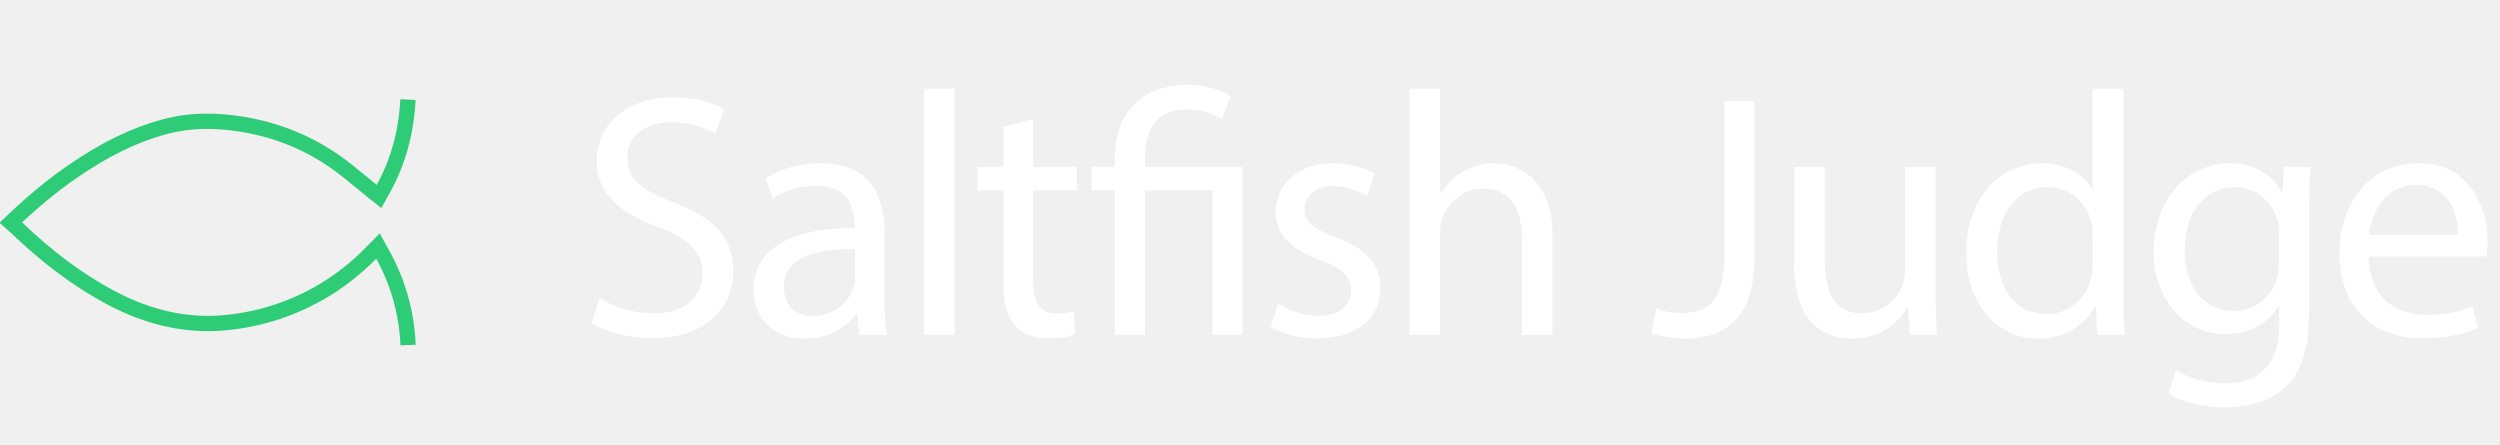
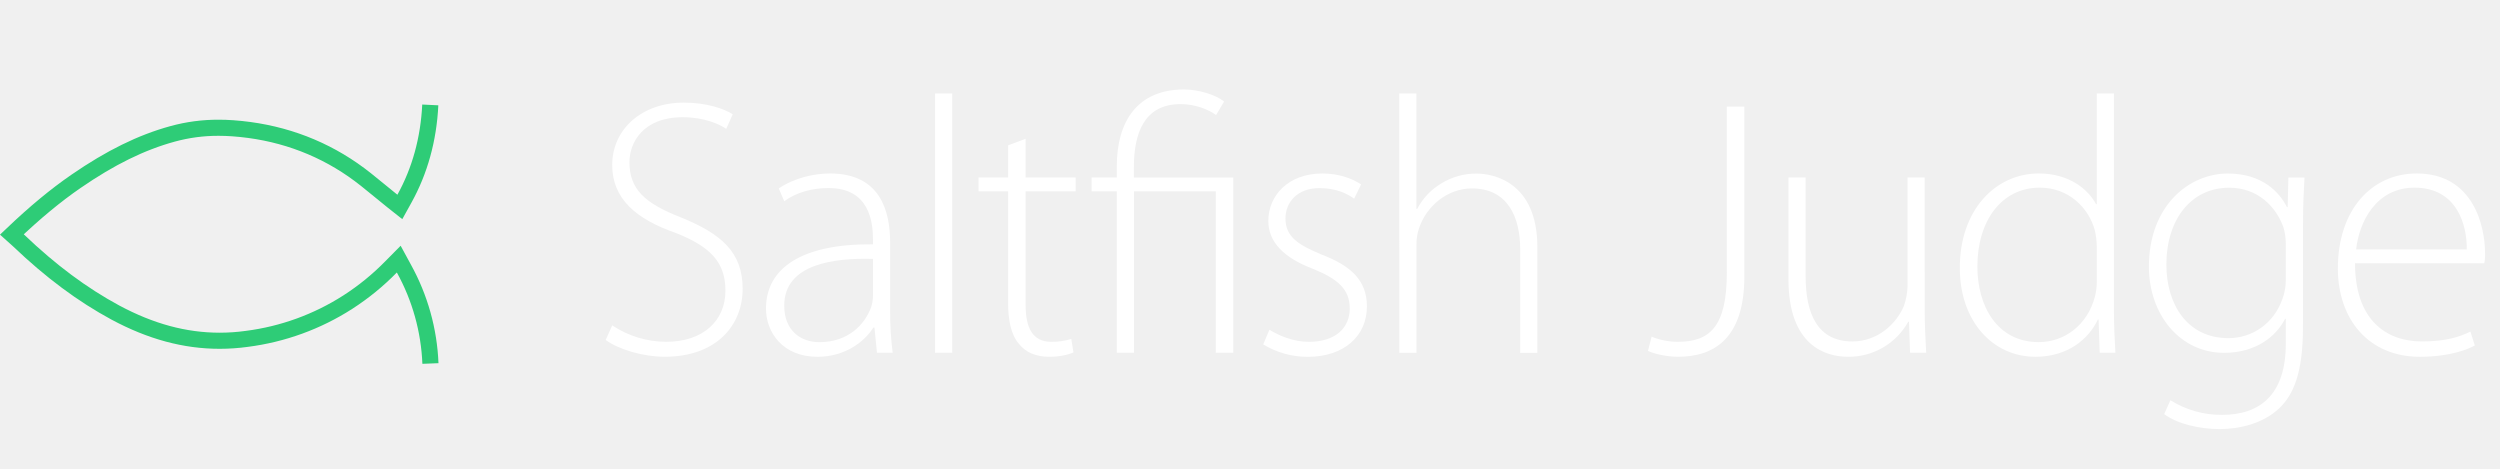
- <svg xmlns="http://www.w3.org/2000/svg" viewBox="0 0 1961.73 349">
+ <svg xmlns="http://www.w3.org/2000/svg" viewBox="0 0 1862.09 349">
  <defs>
    <style>.cls-1{fill:#fff;}.cls-2{fill:none;stroke:#2ecc77;stroke-miterlimit:10;stroke-width:12px;}</style>
  </defs>
  <g id="Layer_1" data-name="Layer 1">
-     <path class="cls-1" d="M470.41,233.92a83.86,83.86,0,0,0,42.43,12c24.21,0,38.35-12.78,38.35-31.28,0-17.14-9.79-26.93-34.54-36.45-29.92-10.61-48.42-26.11-48.42-52,0-28.56,23.66-49.78,59.3-49.78,18.77,0,32.37,4.35,40.53,9l-6.53,19.31A73,73,0,0,0,526.71,96c-25,0-34.54,15-34.54,27.47,0,17.14,11.15,25.57,36.45,35.36,31,12,46.78,26.93,46.78,53.86,0,28.29-20.94,52.77-64.19,52.77-17.68,0-37-5.17-46.79-11.7Z" />
-     <path class="cls-1" d="M674.44,262.75l-1.9-16.59h-.82c-7.34,10.34-21.49,19.58-40.26,19.58-26.66,0-40.26-18.77-40.26-37.81,0-31.82,28.29-49.23,79.15-49v-2.72c0-10.88-3-30.46-29.92-30.46-12.24,0-25,3.81-34.27,9.79l-5.44-15.78c10.88-7.07,26.66-11.7,43.25-11.7,40.26,0,50,27.47,50,53.86V231.2c0,11.42.54,22.58,2.18,31.55Zm-3.54-67.18c-26.11-.54-55.76,4.08-55.76,29.65,0,15.5,10.34,22.85,22.58,22.85,17.14,0,28-10.88,31.83-22a25,25,0,0,0,1.36-7.62Z" />
-     <path class="cls-1" d="M725.13,69.63h23.94V262.75H725.13Z" />
-     <path class="cls-1" d="M810.73,93.29V131.1H845v18.22H810.73v71c0,16.32,4.62,25.57,18,25.57a53.25,53.25,0,0,0,13.87-1.63l1.09,18c-4.62,1.9-12,3.26-21.22,3.26-11.15,0-20.13-3.54-25.84-10.06-6.8-7.07-9.25-18.77-9.25-34.27V149.32h-20.4V131.1h20.4V99.55Z" />
-     <path class="cls-1" d="M874.81,262.75V149.32h-18.5V131.1h18.5V124c0-34.82,20.4-57.39,57.39-57.39,12.24,0,26.66,3.81,33.46,8.7l-6.8,18.22c-5.71-4.08-16-7.62-27.74-7.62-25.3,0-32.64,17.68-32.64,38.62v6.53h76.43V262.75H951.25V149.32H898.48V262.75Z" />
-     <path class="cls-1" d="M1003,238.27c7.07,4.62,19.58,9.52,31.55,9.52,17.41,0,25.57-8.7,25.57-19.58,0-11.42-6.8-17.68-24.48-24.21-23.66-8.43-34.82-21.49-34.82-37.26,0-21.22,17.14-38.62,45.42-38.62,13.33,0,25,3.81,32.37,8.16l-6,17.41a51.23,51.23,0,0,0-26.93-7.62c-14.14,0-22,8.16-22,18,0,10.88,7.89,15.78,25,22.3,22.85,8.7,34.54,20.13,34.54,39.71,0,23.12-18,39.44-49.23,39.44-14.42,0-27.74-3.54-37-9Z" />
-     <path class="cls-1" d="M1106.12,69.63h23.94v82.14h.54a44.42,44.42,0,0,1,17.14-16.86,49.26,49.26,0,0,1,24.48-6.8c17.68,0,46,10.88,46,56.3v78.34h-23.94V187.13c0-21.22-7.89-39.17-30.46-39.17-15.5,0-27.74,10.88-32.1,23.94-1.36,3.26-1.63,6.8-1.63,11.42v79.42h-23.94Z" />
-     <path class="cls-1" d="M1353.09,79.42h23.66V202.09c0,48.69-23.94,63.65-55.49,63.65-8.7,0-19.31-1.9-25.3-4.35l3.54-19.31a56.44,56.44,0,0,0,19.86,3.54c21.22,0,33.73-9.52,33.73-45.42Z" />
-     <path class="cls-1" d="M1518.87,226.85c0,13.6.27,25.57,1.09,35.9h-21.22l-1.36-21.49h-.54a49.53,49.53,0,0,1-43.52,24.48c-20.67,0-45.42-11.42-45.42-57.67v-77h23.94V204c0,25,7.62,41.89,29.38,41.89,16,0,27.2-11.15,31.55-21.76a35,35,0,0,0,2.18-12.24V131.1h23.94Z" />
-     <path class="cls-1" d="M1666.13,69.63V228.75c0,11.7.27,25,1.09,34h-21.49l-1.09-22.85h-.54c-7.34,14.69-23.39,25.84-44.88,25.84-31.82,0-56.3-26.93-56.3-66.91-.27-43.79,26.93-70.72,59-70.72,20.13,0,33.73,9.52,39.71,20.13h.54V69.63ZM1642.2,184.69a42.23,42.23,0,0,0-1.09-10.06c-3.54-15.23-16.59-27.74-34.54-27.74-24.75,0-39.44,21.76-39.44,50.86,0,26.66,13.06,48.69,38.9,48.69,16,0,30.74-10.61,35.09-28.56a41.56,41.56,0,0,0,1.09-10.34Z" />
-     <path class="cls-1" d="M1813,131.1c-.54,9.52-1.09,20.13-1.09,36.18v76.43c0,30.19-6,48.69-18.77,60.11-12.78,12-31.28,15.78-47.87,15.78-15.78,0-33.18-3.81-43.79-10.88l6-18.22c8.7,5.44,22.3,10.34,38.63,10.34,24.48,0,42.43-12.78,42.43-46V240.17H1788c-7.34,12.24-21.49,22-41.89,22-32.64,0-56-27.74-56-64.19,0-44.61,29.1-69.9,59.3-69.9,22.85,0,35.36,12,41.07,22.85h.54L1792,131.1Zm-24.75,52a34.09,34.09,0,0,0-1.36-10.88c-4.35-13.87-16-25.3-33.46-25.3-22.85,0-39.17,19.31-39.17,49.78,0,25.84,13.06,47.33,38.9,47.33,14.69,0,28-9.25,33.18-24.48a41.63,41.63,0,0,0,1.9-12.78Z" />
-     <path class="cls-1" d="M1858.65,201.28c.54,32.37,21.22,45.7,45.15,45.7,17.14,0,27.47-3,36.45-6.8l4.08,17.14c-8.43,3.81-22.85,8.16-43.79,8.16-40.53,0-64.74-26.66-64.74-66.37s23.39-71,61.75-71c43,0,54.4,37.81,54.4,62a90.18,90.18,0,0,1-.82,11.15Zm70.18-17.14c.27-15.23-6.26-38.9-33.18-38.9-24.21,0-34.82,22.3-36.72,38.9Z" />
+     <path class="cls-1" d="M456,242.35a72.73,72.73,0,0,0,40.26,12.24c27.2,0,44.07-15.5,44.07-38.08,0-20.67-10.61-32.64-37-43C473.73,163.2,456,148,456,122.94c0-26.93,22.3-46.51,53.31-46.51,17.14,0,30.19,4.62,36.45,8.7L540.91,96c-4.9-3.54-16.59-8.7-32.37-8.7-29.65,0-39.71,19-39.71,33.46,0,20.4,11.7,30.74,38.08,41.07,30.19,12.24,46.24,25.84,46.24,53.31,0,26.66-19,50.59-58.21,50.59-15.78,0-34.27-5.44-43.79-12.51Z" />
+     <path class="cls-1" d="M663,231.74a234.32,234.32,0,0,0,1.9,31h-11.7L651.32,244h-.82c-6.26,10.06-20.67,21.76-41.62,21.76-26.11,0-38.35-18.5-38.35-35.9,0-30.19,26.66-48.42,79.7-47.87V178.7c0-13.06-2.45-38.9-33.46-38.62-11.42,0-23.39,3-32.64,9.79l-4.08-9.52c11.7-7.89,26.38-11.15,38.08-11.15,37.81,0,44.88,28.29,44.88,51.68Zm-12.78-38.9c-28.56-.82-66.1,3.54-66.1,34.82,0,18.77,12.51,27.2,26.11,27.2,21.76,0,34-13.33,38.63-26.11a28.3,28.3,0,0,0,1.36-7.89Z" />
+     <path class="cls-1" d="M696.47,69.63h12.78V262.75H696.47Z" />
+     <path class="cls-1" d="M763.92,103.36v28.83h37.26v10.34H763.92v84.87c0,16.59,5.17,27.2,19,27.2a47,47,0,0,0,15-2.18l1.63,10.06c-4.35,1.9-10.34,3.26-18.22,3.26-9.52,0-17.41-3.26-22.3-9.52-6-6.8-8.16-17.68-8.16-31V142.52h-22V132.19h22V108.25Z" />
+     <path class="cls-1" d="M831.84,262.75V142.52H813.07V132.19h18.77v-8.43c0-33.46,15.5-57.12,50-57.12,11.15,0,23.94,4.08,29.92,9l-6,10.06c-5.44-4.08-15.5-8.16-26.38-8.16-27.2,0-34.82,21.76-34.82,47.06v7.62h74V262.75H905.55V142.52H844.62V262.75Z" />
+     <path class="cls-1" d="M945.5,245.61c7.07,4.35,17.68,9,29.38,9,20.67,0,30.46-11.15,30.46-24.75,0-14.42-8.7-22-27.47-29.65-21.49-8.16-33.18-19.86-33.18-35.63,0-18.77,14.69-35.36,40.26-35.36,12,0,22,3.54,28.83,8.16L1008.61,148c-4.35-3.26-12.78-7.89-25.84-7.89-16.59,0-25.3,10.61-25.3,22.58,0,13.6,9.25,19.58,26.93,26.93,21.22,8.16,33.73,18.77,33.73,38.62,0,22.3-17.41,37.54-44.06,37.54a63.45,63.45,0,0,1-33.18-9.25Z" />
+     <path class="cls-1" d="M1042.22,69.63H1055v86h.54a48.11,48.11,0,0,1,18-19,49.13,49.13,0,0,1,26.38-7.34c12.24,0,45.15,6.26,45.15,54.67v78.88h-12.78V185.5c0-23.66-9.25-45.15-35.9-45.15-18.5,0-34,13.33-39.44,29.65a36.16,36.16,0,0,0-1.9,12.78v80h-12.78Z" />
+     <path class="cls-1" d="M1286.2,79.42h13.06V205.9c0,46.78-23.12,59.84-49.5,59.84-8.16,0-17.68-2.18-22.3-4.35l2.72-10.61a51.93,51.93,0,0,0,19.58,3.81c23.39,0,36.45-10.88,36.45-51.41Z" />
+     <path class="cls-1" d="M1433.6,230.93c0,11.42.54,21.76,1.09,31.82h-12l-.82-23.12h-.54a50.64,50.64,0,0,1-44.88,26.11c-16.59,0-44.34-8.16-44.34-57.67V132.19h12.78v73.44c0,28.29,9,48.69,34.82,48.69,19,0,32.91-13.33,38.35-26.38a46.87,46.87,0,0,0,2.72-14.42V132.19h12.78Z" />
+     <path class="cls-1" d="M1574.54,69.63V232.29c0,9.79.54,21.22,1.09,30.46h-11.7l-.82-24.75h-.54c-6.8,14.42-22.3,27.74-46.51,27.74-32.1,0-56.3-26.93-56.3-65.82-.27-43.52,26.66-70.72,58.75-70.72,22.58,0,36.72,11.7,42.7,22.85h.54V69.63Zm-12.78,114.24a59.77,59.77,0,0,0-1.36-12c-4.62-17.41-19.86-32.1-41.07-32.1-28.56,0-46.51,24.75-46.51,58.75,0,29.38,14.69,56.3,45.7,56.3,18.77,0,36.18-12.24,41.89-34a45.78,45.78,0,0,0,1.36-10.88Z" />
+     <path class="cls-1" d="M1715.33,243.71c0,33.46-6.8,50-17.68,60.38-12,11.42-29.65,15.5-44.34,15.5-15,0-31.55-3.81-41.34-11.15l4.62-10.34A70.86,70.86,0,0,0,1655.22,309c27.47,0,47.33-14.42,47.33-53v-18.5H1702c-6.8,13.33-22,25.3-45.42,25.3-32.91,0-56-28.56-56-64.19,0-45.42,29.92-69.36,58.75-69.36,25.84,0,38.62,14.14,44.06,25h.54l.54-22h12c-.54,9.79-1.09,20.13-1.09,33.73Zm-12.78-61.47a45,45,0,0,0-1.63-12.51c-5.44-15.78-19.31-29.92-40.53-29.92-27.75,0-46.79,22.85-46.79,57.39,0,29.38,15.5,54.67,46.24,54.67,17.41,0,33.73-10.61,40.26-29.38a40.29,40.29,0,0,0,2.45-13.87Z" />
+     <path class="cls-1" d="M1754.11,196.11c0,41.89,22.85,58.21,49.78,58.21,19,0,28.83-3.81,36.18-7.34l3.26,10.34c-4.9,2.72-18.22,8.43-41.07,8.43-37.54,0-60.93-27.47-60.93-65.82,0-43.52,25-70.72,58.75-70.72,42.7,0,50.86,40.26,50.86,59a32.37,32.37,0,0,1-.54,7.89Zm83.23-10.34c.27-18.22-7.34-46-38.9-46-28.83,0-41.34,25.84-43.52,46Z" />
  </g>
  <g id="Layer_2" data-name="Layer 2">
-     <path class="cls-2" d="M320.22,270.75a159.16,159.16,0,0,0-19.76-70.69l-3.87-7-5.65,5.71a185.14,185.14,0,0,1-32.36,26.36,182.21,182.21,0,0,1-75.19,27.32,148.35,148.35,0,0,1-20.17,1.4c-25.95,0-51.35-6.88-77.68-21C61,219.53,37.39,202,13.44,179.11c-1.61-1.56-3.27-3.06-4.93-4.52,17.19-16.36,32.45-29,47.7-39.51,25.7-17.7,48.55-28.93,71.89-35.35a127.67,127.67,0,0,1,34.34-4.57c3.41,0,6.93.12,10.45.37,33.18,2.36,63.33,12.81,89.6,31,6.62,4.56,12.78,9.65,19.3,15,3.28,2.71,6.67,5.52,10.11,8.23l5.54,4.38,3.42-6.18c11.5-20.75,18-44.21,19.25-69.81" />
+     <path class="cls-2" d="M320.6,270.75a159.16,159.16,0,0,0-19.76-70.69L297,193l-5.65,5.71A185.14,185.14,0,0,1,259,225.09a182.21,182.21,0,0,1-75.19,27.32,148.35,148.35,0,0,1-20.17,1.4c-25.95,0-51.35-6.88-77.68-21C61.36,219.53,37.77,202,13.82,179.11c-1.61-1.56-3.27-3.06-4.93-4.52,17.19-16.36,32.45-29,47.7-39.51,25.7-17.7,48.55-28.93,71.89-35.35a127.67,127.67,0,0,1,34.34-4.57c3.41,0,6.93.12,10.45.37,33.18,2.36,63.33,12.81,89.6,31,6.62,4.56,12.78,9.65,19.3,15,3.28,2.71,6.67,5.52,10.11,8.23l5.54,4.38,3.42-6.18c11.5-20.75,18-44.21,19.25-69.81" />
  </g>
</svg>
